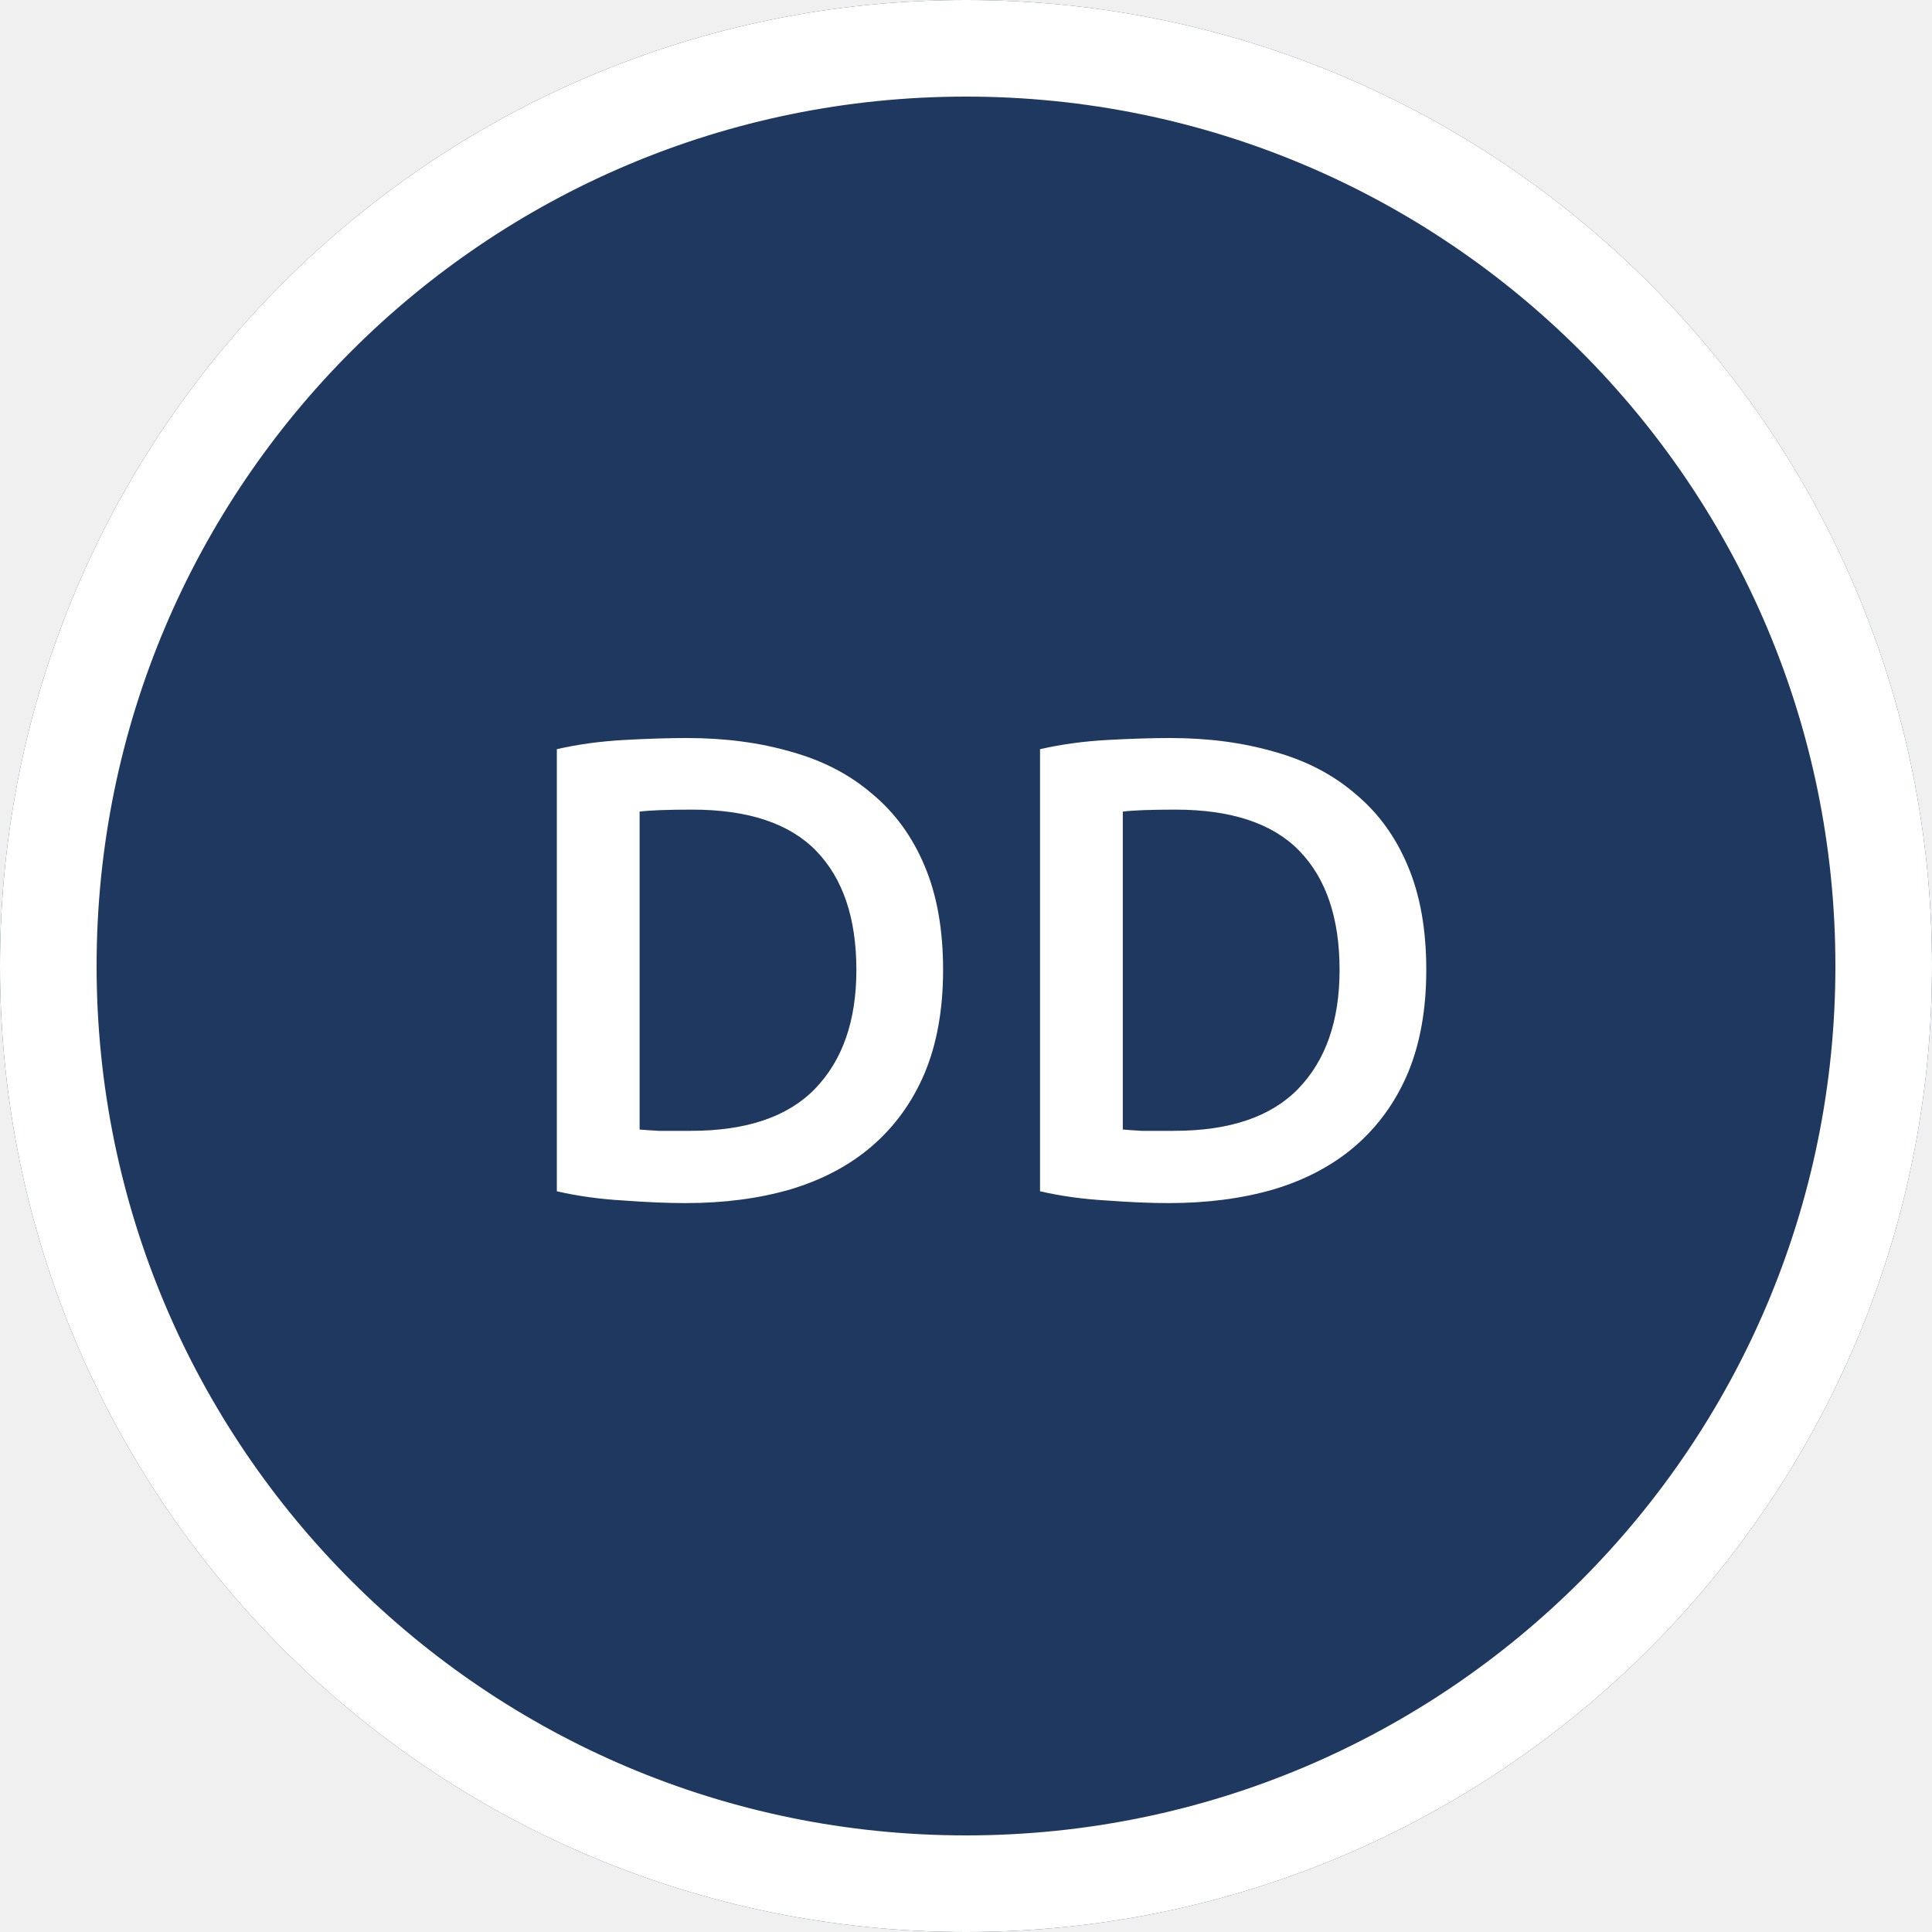
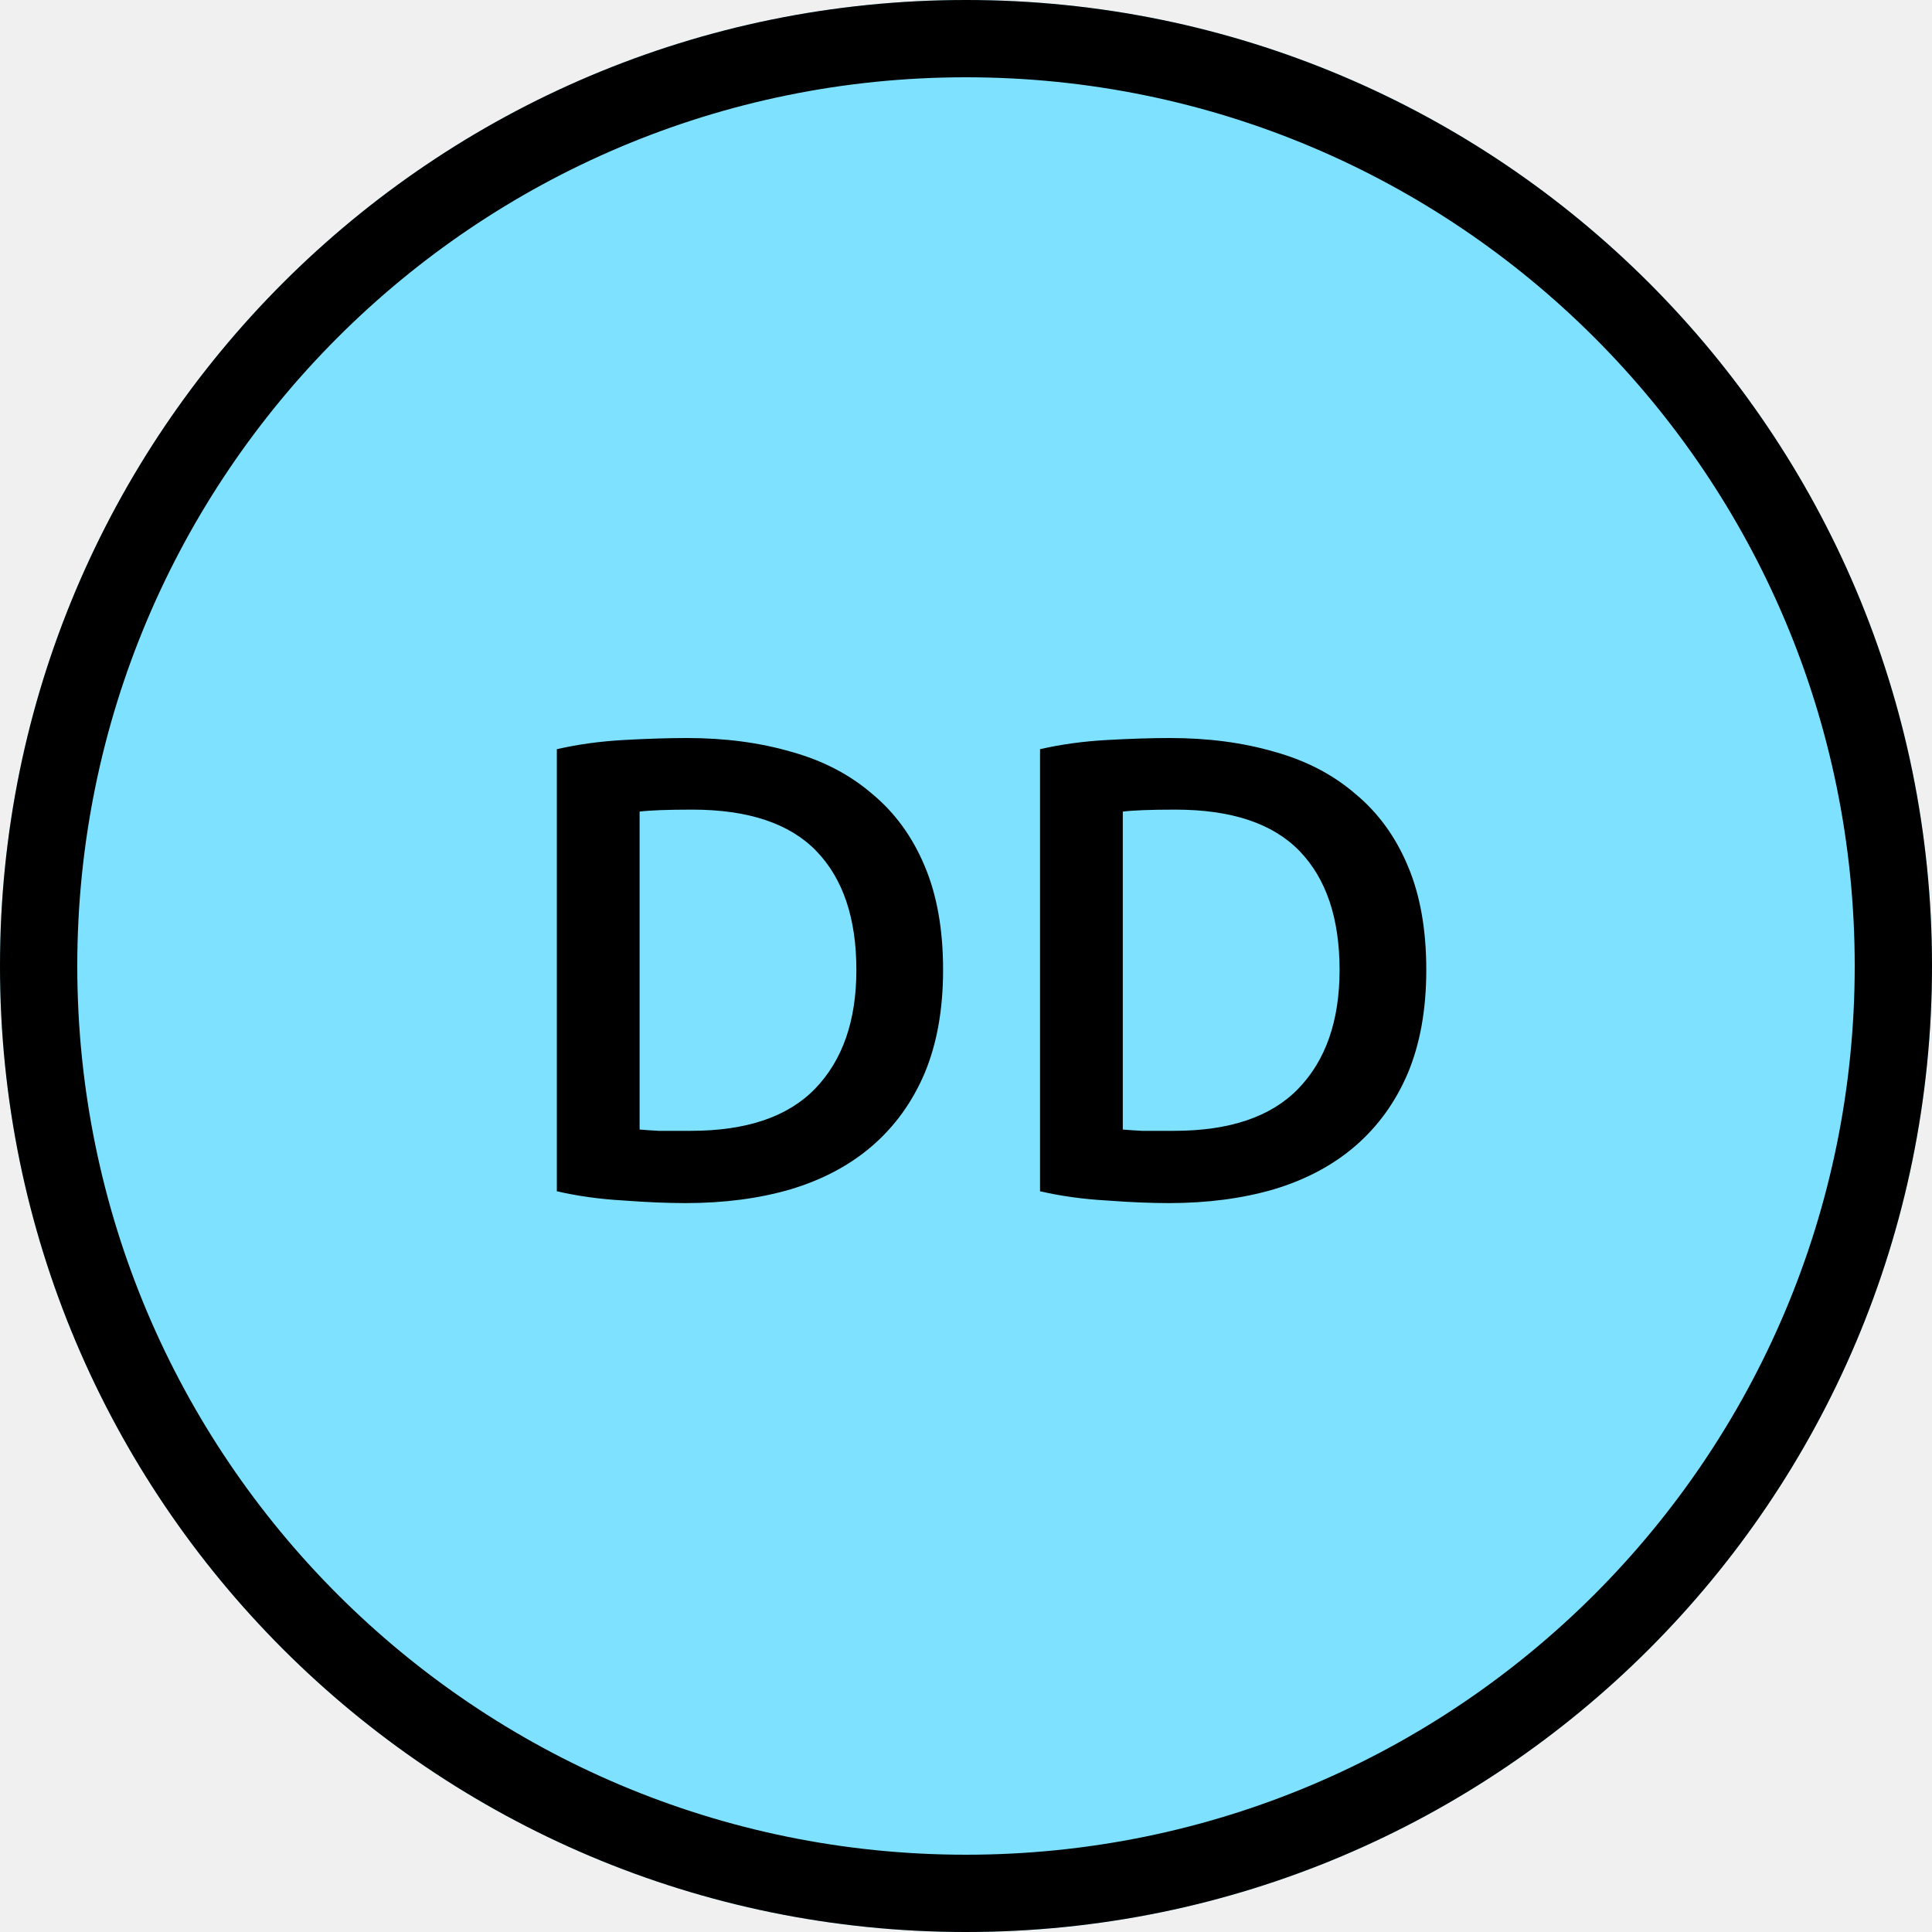
<svg xmlns="http://www.w3.org/2000/svg" width="50" height="50" viewBox="0 0 50 50" fill="none">
-   <g clip-path="url(#clip0_612_975)">
-     <path d="M50 25C50 38.807 38.807 50 25 50C11.193 50 0 38.807 0 25C0 11.193 11.193 0 25 0C38.807 0 50 11.193 50 25Z" fill="#1F3860" />
-     <path fill-rule="evenodd" clip-rule="evenodd" d="M25 47.5C37.426 47.5 47.5 37.426 47.5 25C47.5 12.574 37.426 2.5 25 2.5C12.574 2.5 2.5 12.574 2.5 25C2.5 37.426 12.574 47.5 25 47.5ZM25 50C38.807 50 50 38.807 50 25C50 11.193 38.807 0 25 0C11.193 0 0 11.193 0 25C0 38.807 11.193 50 25 50Z" fill="white" />
-     <path d="M16.553 29.232C16.678 29.243 16.842 29.255 17.046 29.266C17.25 29.266 17.528 29.266 17.879 29.266C19.318 29.266 20.389 28.903 21.092 28.178C21.806 27.441 22.163 26.416 22.163 25.101C22.163 23.764 21.817 22.738 21.126 22.024C20.435 21.31 19.364 20.953 17.913 20.953C17.278 20.953 16.825 20.97 16.553 21.004V29.232ZM24.407 25.101C24.407 26.121 24.248 27.011 23.931 27.77C23.614 28.518 23.16 29.147 22.571 29.657C21.993 30.156 21.29 30.53 20.463 30.779C19.647 31.017 18.74 31.136 17.743 31.136C17.267 31.136 16.729 31.113 16.128 31.068C15.527 31.034 14.955 30.955 14.411 30.83V19.389C14.955 19.264 15.533 19.185 16.145 19.151C16.757 19.117 17.301 19.1 17.777 19.1C18.763 19.1 19.664 19.219 20.48 19.457C21.296 19.684 21.993 20.046 22.571 20.545C23.16 21.032 23.614 21.656 23.931 22.415C24.248 23.163 24.407 24.058 24.407 25.101Z" fill="white" />
-     <path d="M29.058 29.232C29.183 29.243 29.347 29.255 29.551 29.266C29.755 29.266 30.033 29.266 30.384 29.266C31.823 29.266 32.894 28.903 33.597 28.178C34.311 27.441 34.668 26.416 34.668 25.101C34.668 23.764 34.322 22.738 33.631 22.024C32.94 21.31 31.869 20.953 30.418 20.953C29.783 20.953 29.33 20.97 29.058 21.004V29.232ZM36.912 25.101C36.912 26.121 36.753 27.011 36.436 27.77C36.119 28.518 35.665 29.147 35.076 29.657C34.498 30.156 33.795 30.53 32.968 30.779C32.152 31.017 31.245 31.136 30.248 31.136C29.772 31.136 29.234 31.113 28.633 31.068C28.032 31.034 27.46 30.955 26.916 30.83V19.389C27.46 19.264 28.038 19.185 28.65 19.151C29.262 19.117 29.806 19.1 30.282 19.1C31.268 19.1 32.169 19.219 32.985 19.457C33.801 19.684 34.498 20.046 35.076 20.545C35.665 21.032 36.119 21.656 36.436 22.415C36.753 23.163 36.912 24.058 36.912 25.101Z" fill="white" />
+   <g clip-path="url(#clip0_616_2315)">
+     <path d="M50 25C50 38.807 38.807 50 25 50C11.193 50 0 38.807 0 25C0 11.193 11.193 0 25 0C38.807 0 50 11.193 50 25Z" fill="#7DE1FF" />
+     <path fill-rule="evenodd" clip-rule="evenodd" d="M25 48C37.703 48 48 37.703 48 25C48 12.297 37.703 2 25 2C12.297 2 2 12.297 2 25C2 37.703 12.297 48 25 48ZM25 50C38.807 50 50 38.807 50 25C50 11.193 38.807 0 25 0C11.193 0 0 11.193 0 25C0 38.807 11.193 50 25 50Z" fill="black" />
+     <path d="M16.553 29.232C16.678 29.243 16.842 29.255 17.046 29.266C17.25 29.266 17.528 29.266 17.879 29.266C19.318 29.266 20.389 28.903 21.092 28.178C21.806 27.441 22.163 26.416 22.163 25.101C22.163 23.764 21.817 22.738 21.126 22.024C20.435 21.31 19.364 20.953 17.913 20.953C17.278 20.953 16.825 20.97 16.553 21.004V29.232ZM24.407 25.101C24.407 26.121 24.248 27.011 23.931 27.77C23.614 28.518 23.16 29.147 22.571 29.657C21.993 30.156 21.29 30.53 20.463 30.779C19.647 31.017 18.74 31.136 17.743 31.136C17.267 31.136 16.729 31.113 16.128 31.068C15.527 31.034 14.955 30.955 14.411 30.83V19.389C14.955 19.264 15.533 19.185 16.145 19.151C16.757 19.117 17.301 19.1 17.777 19.1C18.763 19.1 19.664 19.219 20.48 19.457C21.296 19.684 21.993 20.046 22.571 20.545C23.16 21.032 23.614 21.656 23.931 22.415C24.248 23.163 24.407 24.058 24.407 25.101Z" fill="black" />
+     <path d="M29.058 29.232C29.183 29.243 29.347 29.255 29.551 29.266C29.755 29.266 30.033 29.266 30.384 29.266C31.823 29.266 32.894 28.903 33.597 28.178C34.311 27.441 34.668 26.416 34.668 25.101C34.668 23.764 34.322 22.738 33.631 22.024C32.94 21.31 31.869 20.953 30.418 20.953C29.783 20.953 29.33 20.97 29.058 21.004V29.232ZM36.912 25.101C36.912 26.121 36.753 27.011 36.436 27.77C36.119 28.518 35.665 29.147 35.076 29.657C34.498 30.156 33.795 30.53 32.968 30.779C32.152 31.017 31.245 31.136 30.248 31.136C29.772 31.136 29.234 31.113 28.633 31.068C28.032 31.034 27.46 30.955 26.916 30.83V19.389C27.46 19.264 28.038 19.185 28.65 19.151C29.262 19.117 29.806 19.1 30.282 19.1C31.268 19.1 32.169 19.219 32.985 19.457C33.801 19.684 34.498 20.046 35.076 20.545C35.665 21.032 36.119 21.656 36.436 22.415C36.753 23.163 36.912 24.058 36.912 25.101Z" fill="black" />
  </g>
  <defs>
-     <clipPath id="clip0_612_975">
+     <clipPath id="clip0_616_2315">
      <rect width="50" height="50" fill="white" />
    </clipPath>
  </defs>
</svg>
